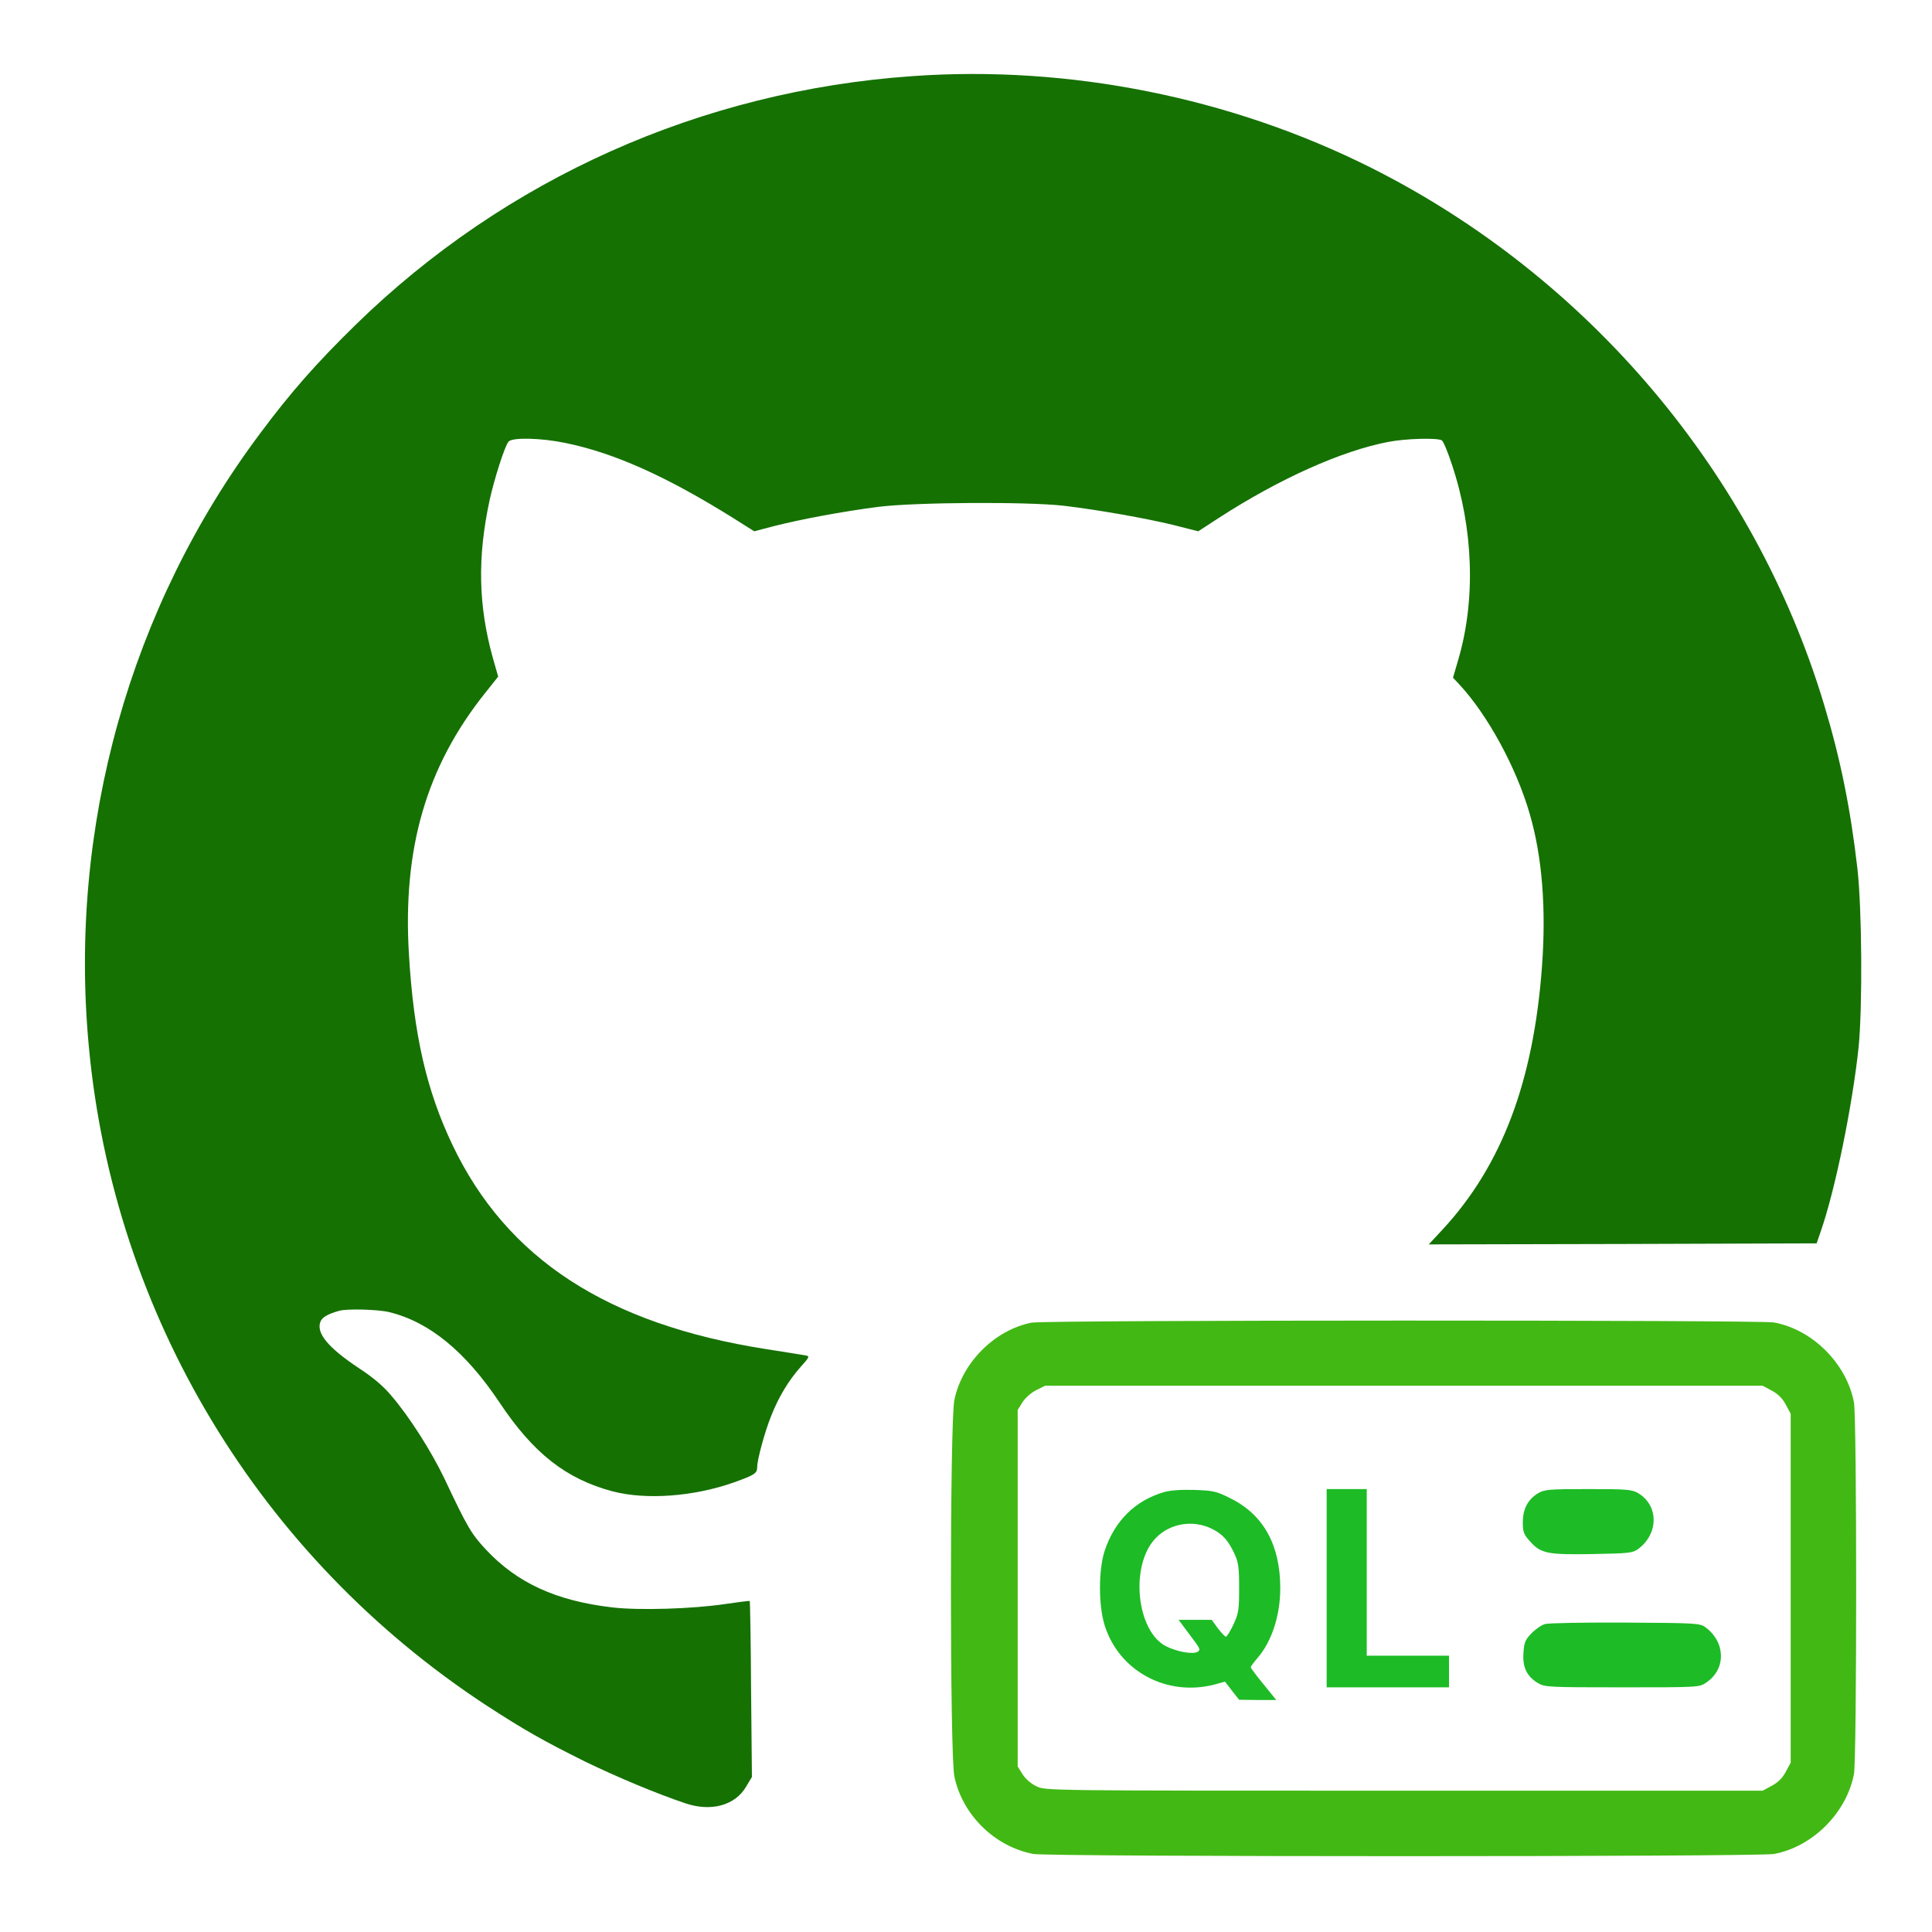
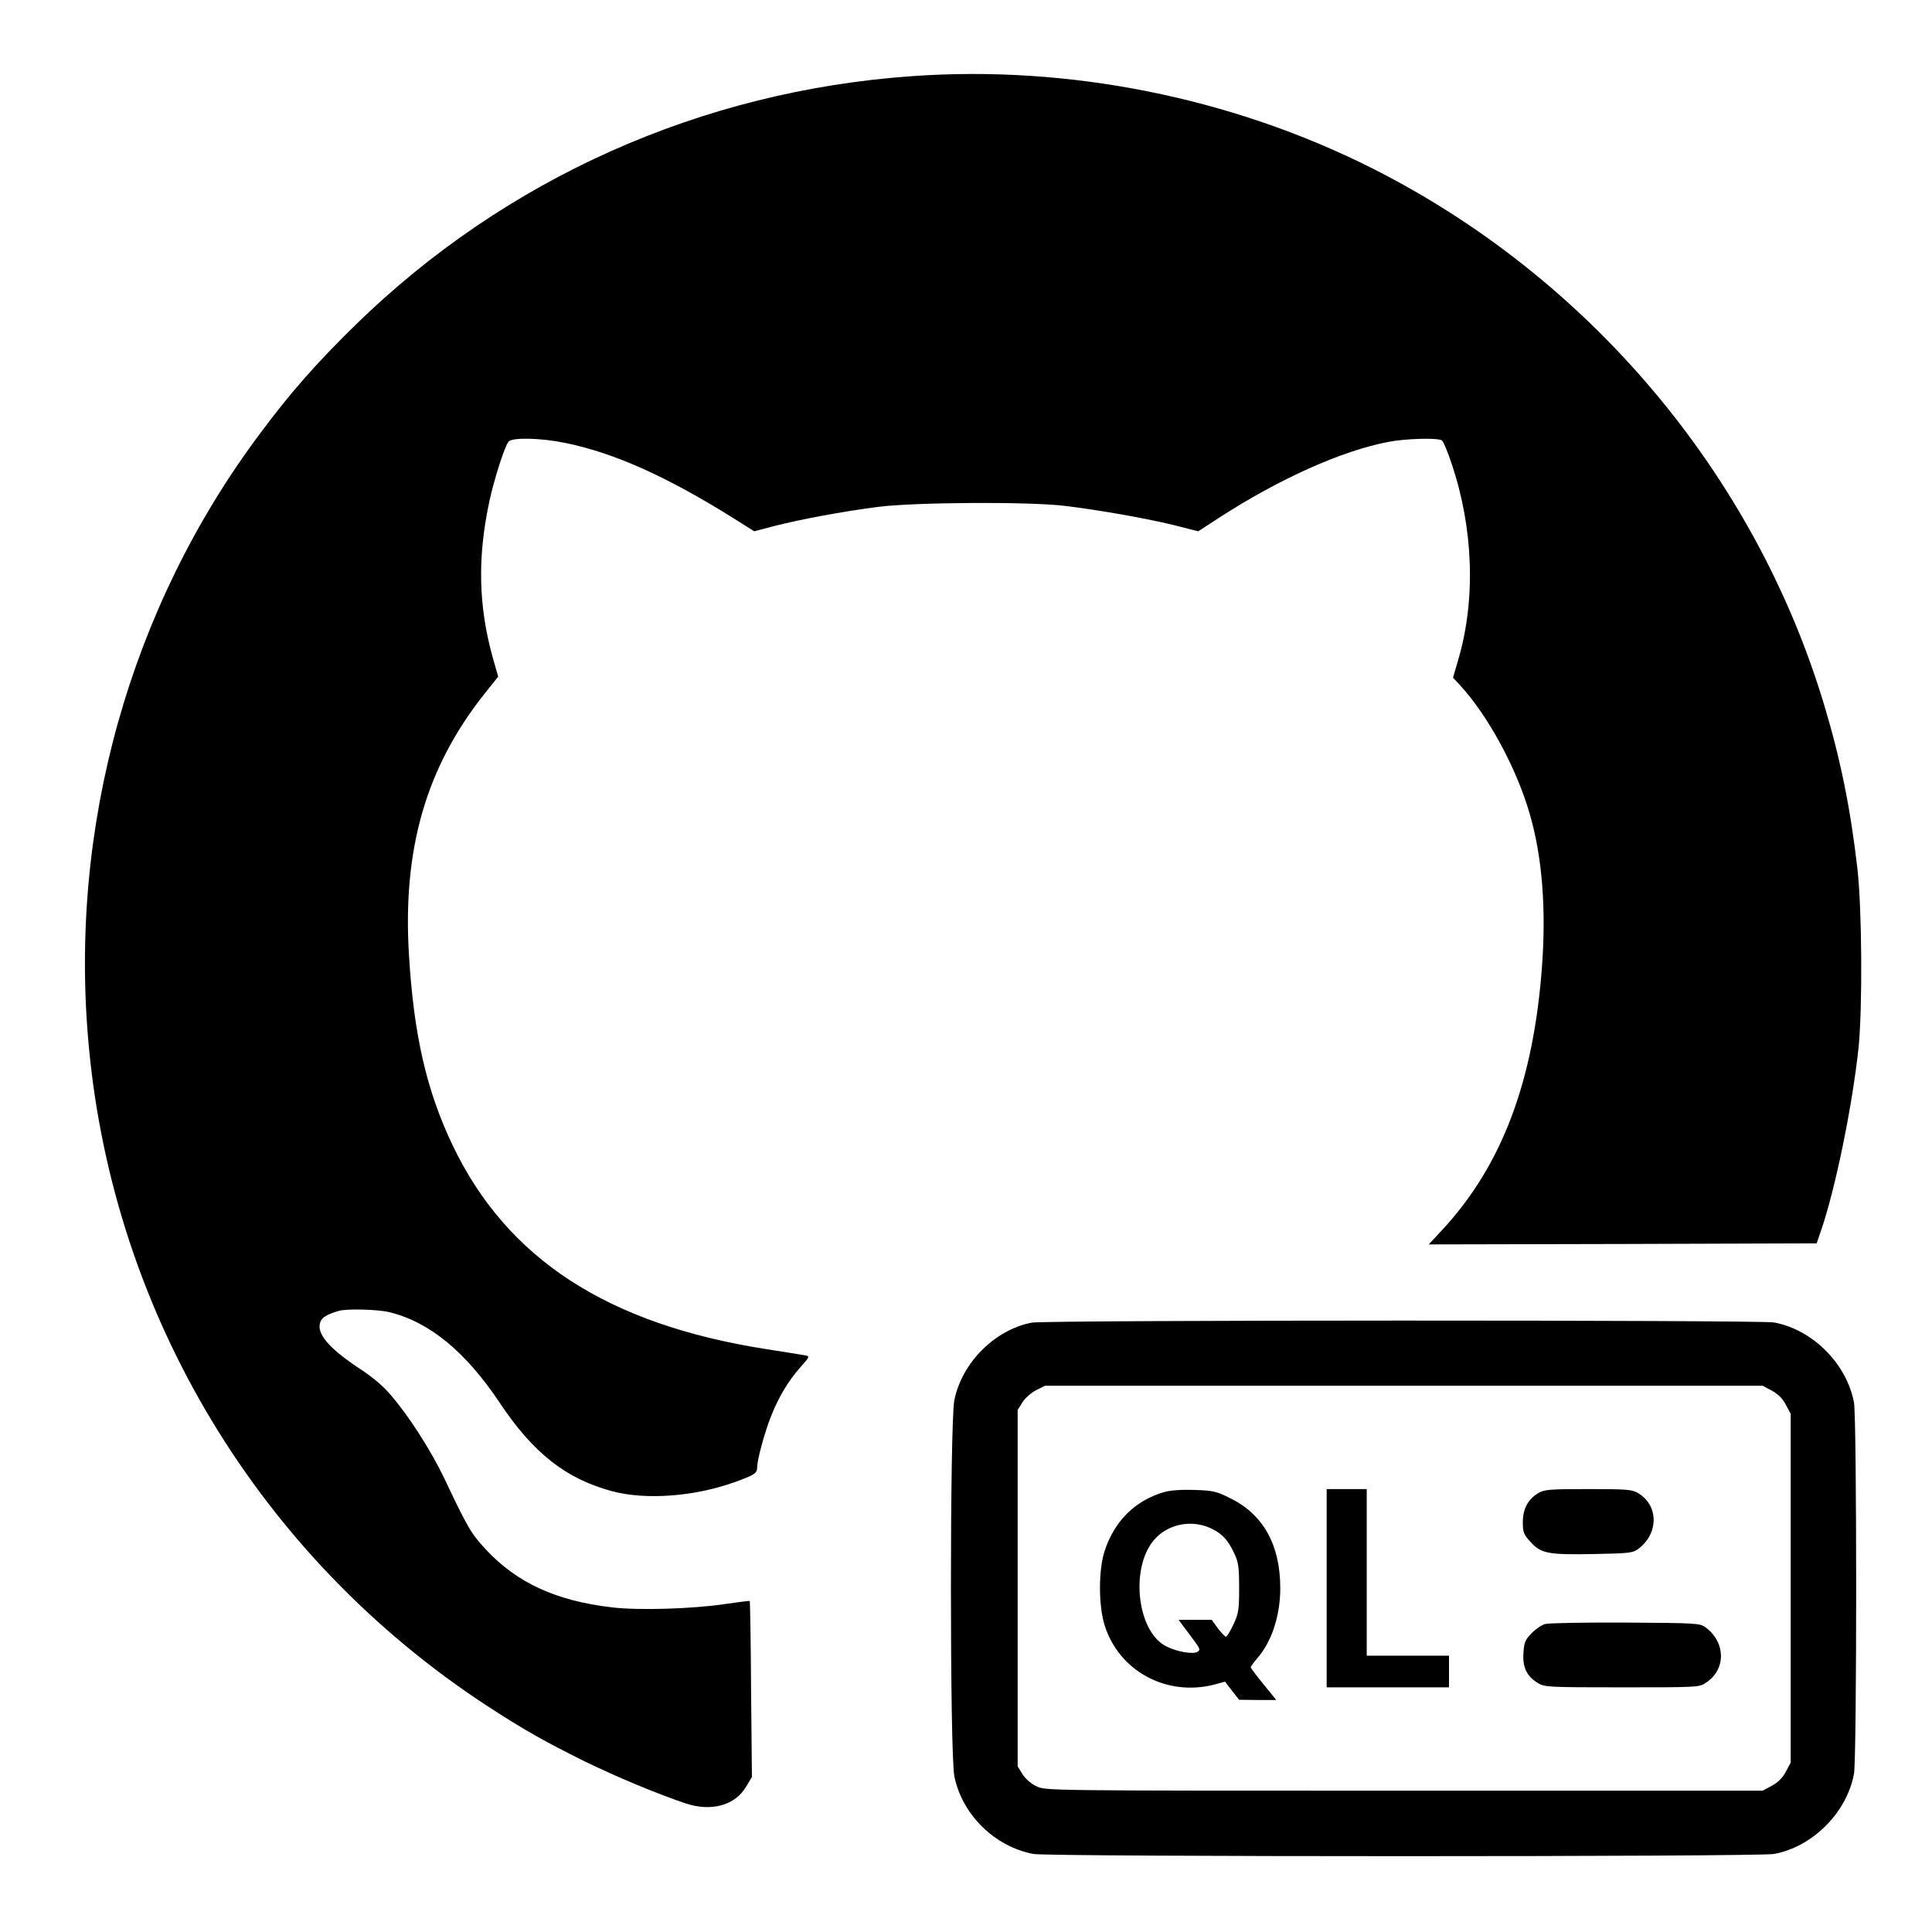
- <svg xmlns="http://www.w3.org/2000/svg" version="1.0" width="916pt" height="916pt" viewBox="0 0 916 916" preserveAspectRatio="xMidYMid meet">
-   <g transform="translate(0,916) scale(0.1,-0.1)" fill="#000000" stroke="none">
-     <path d="M4325 8799 c-1000 -70 -1928 -485 -2639 -1179 -184 -180 -307 -319 -452 -514 -618 -825 -910 -1866 -813 -2906 118 -1274 809 -2420 1884 -3125 178 -116 270 -168 469 -267 155 -75 339 -152 476 -198 122 -41 236 -10 288 80 l27 45 -4 415 c-1 228 -5 417 -6 419 -2 2 -55 -5 -117 -14 -153 -23 -408 -31 -535 -16 -267 31 -451 116 -599 274 -70 75 -88 106 -197 337 -62 129 -165 292 -251 392 -37 45 -89 89 -154 131 -147 98 -203 166 -183 220 9 22 33 36 88 52 38 11 185 7 238 -6 190 -46 362 -187 523 -428 161 -242 316 -363 537 -422 158 -41 382 -25 573 42 100 36 112 43 112 74 0 34 36 167 66 241 36 92 84 170 139 232 44 49 45 52 23 56 -13 2 -97 16 -188 30 -751 118 -1227 428 -1484 966 -124 260 -184 522 -207 902 -31 505 82 892 360 1241 l63 79 -26 91 c-68 246 -73 475 -15 744 22 101 72 258 90 279 17 21 153 18 269 -6 231 -47 479 -158 796 -356 l100 -63 95 25 c126 32 323 69 494 91 176 22 708 25 880 5 166 -20 386 -59 518 -91 l118 -30 97 63 c287 186 584 319 805 361 82 16 234 20 253 7 7 -4 28 -54 47 -112 103 -306 114 -642 32 -924 l-26 -89 29 -31 c135 -145 272 -396 335 -616 59 -202 78 -447 58 -721 -40 -546 -190 -944 -471 -1248 l-66 -71 920 2 919 3 19 55 c70 201 151 600 180 875 19 191 16 661 -6 850 -33 285 -80 516 -157 772 -329 1096 -1117 2030 -2149 2548 -664 333 -1433 487 -2175 434z" style="fill: rgb(21, 113, 2);" />
-     <path d="M4891 2889 c-174 -34 -329 -188 -366 -366 -22 -100 -22 -1686 0 -1786 38 -182 191 -332 374 -367 73 -14 3437 -14 3512 0 183 34 344 195 379 379 14 73 14 1689 0 1762 -35 184 -196 345 -379 379 -67 12 -3456 12 -3520 -1z m3509 -322 c30 -16 51 -37 67 -67 l23 -43 0 -827 0 -827 -23 -43 c-16 -30 -37 -51 -67 -67 l-43 -23 -1700 0 c-1700 0 -1701 0 -1743 21 -26 12 -53 36 -66 57 l-23 37 0 845 0 845 23 37 c13 20 41 45 65 57 l42 21 1701 0 1701 0 43 -23z" style="fill: rgb(66, 184, 20);" />
-     <path d="M5520 2086 c-138 -40 -236 -137 -283 -280 -29 -90 -29 -257 0 -351 68 -218 294 -340 520 -282 l51 14 33 -43 34 -43 88 -1 88 0 -60 74 c-34 41 -61 78 -61 81 0 4 14 23 31 43 68 77 109 202 109 332 0 205 -80 349 -236 426 -67 34 -83 37 -172 40 -60 2 -114 -2 -142 -10z m229 -176 c48 -24 75 -55 103 -115 20 -43 23 -66 23 -165 0 -104 -3 -120 -27 -172 -15 -32 -31 -58 -36 -58 -4 0 -21 18 -38 40 l-29 40 -79 0 -78 0 26 -35 c14 -19 38 -51 53 -71 22 -30 24 -37 12 -45 -21 -14 -97 -1 -149 25 -143 71 -174 387 -50 514 68 71 180 88 269 42z" style="fill: rgb(29, 187, 38);" />
-     <path d="M6290 1630 l0 -470 290 0 290 0 0 75 0 75 -195 0 -195 0 0 395 0 395 -95 0 -95 0 0 -470z" style="fill: rgb(29, 187, 38);" />
-     <path d="M7292 2080 c-48 -29 -72 -75 -72 -137 0 -47 4 -58 36 -93 50 -56 84 -62 300 -58 167 3 185 5 211 24 97 72 98 205 1 264 -30 18 -51 20 -238 20 -187 0 -208 -2 -238 -20z" style="fill: rgb(29, 187, 38);" />
-     <path d="M7325 1460 c-17 -5 -46 -25 -65 -45 -29 -30 -34 -43 -37 -92 -5 -68 16 -111 69 -143 31 -19 51 -20 399 -20 363 0 366 0 399 23 94 63 92 190 -3 261 -27 20 -40 21 -380 23 -194 1 -366 -2 -382 -7z" style="fill: rgb(29, 187, 38);" />
+ <svg xmlns="http://www.w3.org/2000/svg" width="1221.333" height="1221.333" version="1.0" viewBox="0 0 916 916">
+   <g fill="currentColor">
+     <path d="M432.5 36.1c-100 7-192.8 48.5-263.9 117.9-18.4 18-30.7 31.9-45.2 51.4C61.6 287.9 32.4 392 42.1 496 53.9 623.4 123 738 230.5 808.5c17.8 11.6 27 16.8 46.9 26.7 15.5 7.5 33.9 15.2 47.6 19.8 12.2 4.1 23.6 1 28.8-8l2.7-4.5-.4-41.5c-.1-22.8-.5-41.7-.6-41.9-.2-.2-5.5.5-11.7 1.4-15.3 2.3-40.8 3.1-53.5 1.6-26.7-3.1-45.1-11.6-59.9-27.4-7-7.5-8.8-10.6-19.7-33.7-6.2-12.9-16.5-29.2-25.1-39.2-3.7-4.5-8.9-8.9-15.4-13.1-14.7-9.8-20.3-16.6-18.3-22 .9-2.2 3.3-3.6 8.8-5.2 3.8-1.1 18.5-.7 23.8.6 19 4.6 36.2 18.7 52.3 42.8 16.1 24.2 31.6 36.3 53.7 42.2 15.8 4.1 38.2 2.5 57.3-4.2 10-3.6 11.2-4.3 11.2-7.4 0-3.4 3.6-16.7 6.6-24.1 3.6-9.2 8.4-17 13.9-23.2 4.4-4.9 4.5-5.2 2.3-5.6-1.3-.2-9.7-1.6-18.8-3-75.1-11.8-122.7-42.8-148.4-96.6-12.4-26-18.4-52.2-20.7-90.2-3.1-50.5 8.2-89.2 36-124.1l6.3-7.9-2.6-9.1c-6.8-24.6-7.3-47.5-1.5-74.4 2.2-10.1 7.2-25.8 9-27.9 1.7-2.1 15.3-1.8 26.9.6 23.1 4.7 47.9 15.8 79.6 35.6l10 6.3 9.5-2.5c12.6-3.2 32.3-6.9 49.4-9.1 17.6-2.2 70.8-2.5 88-.5 16.6 2 38.6 5.9 51.8 9.1l11.8 3 9.7-6.3c28.7-18.6 58.4-31.9 80.5-36.1 8.2-1.6 23.4-2 25.3-.7.7.4 2.8 5.4 4.7 11.2 10.3 30.6 11.4 64.2 3.2 92.4l-2.6 8.9 2.9 3.1c13.5 14.5 27.2 39.6 33.5 61.6 5.9 20.2 7.8 44.7 5.8 72.1-4 54.6-19 94.4-47.1 124.8l-6.6 7.1 92-.2 91.9-.3 1.9-5.5c7-20.1 15.1-60 18-87.5 1.9-19.1 1.6-66.1-.6-85-3.3-28.5-8-51.6-15.7-77.2C832 224.7 753.2 131.3 650 79.5c-66.4-33.3-143.3-48.7-217.5-43.4" />
+     <path d="M489.1 627.1c-17.4 3.4-32.9 18.8-36.6 36.6-2.2 10-2.2 168.6 0 178.6 3.8 18.2 19.1 33.2 37.4 36.7 7.3 1.4 343.7 1.4 351.2 0 18.3-3.4 34.4-19.5 37.9-37.9 1.4-7.3 1.4-168.9 0-176.2-3.5-18.4-19.6-34.5-37.9-37.9-6.7-1.2-345.6-1.2-352 .1M840 659.3c3 1.6 5.1 3.7 6.7 6.7l2.3 4.3v165.4l-2.3 4.3c-1.6 3-3.7 5.1-6.7 6.7l-4.3 2.3h-170c-170 0-170.1 0-174.3-2.1-2.6-1.2-5.3-3.6-6.6-5.7l-2.3-3.7v-169l2.3-3.7c1.3-2 4.1-4.5 6.5-5.7l4.2-2.1h340.2z" />
+     <path d="M552 707.4c-13.8 4-23.6 13.7-28.3 28-2.9 9-2.9 25.7 0 35.1 6.8 21.8 29.4 34 52 28.2l5.1-1.4 3.3 4.3 3.4 4.3 8.8.1h8.8l-6-7.4c-3.4-4.1-6.1-7.8-6.1-8.1 0-.4 1.4-2.3 3.1-4.3 6.8-7.7 10.9-20.2 10.9-33.2 0-20.5-8-34.9-23.6-42.6-6.7-3.4-8.3-3.7-17.2-4-6-.2-11.4.2-14.2 1m22.9 17.6c4.8 2.4 7.5 5.5 10.3 11.5 2 4.3 2.3 6.6 2.3 16.5 0 10.4-.3 12-2.7 17.2-1.5 3.2-3.1 5.8-3.6 5.8-.4 0-2.1-1.8-3.8-4l-2.9-4h-15.7l2.6 3.5c1.4 1.9 3.8 5.1 5.3 7.1 2.2 3 2.4 3.7 1.2 4.5-2.1 1.4-9.7.1-14.9-2.5-14.3-7.1-17.4-38.7-5-51.4 6.8-7.1 18-8.8 26.9-4.2M629 753v47h58v-15h-39v-79h-19zM729.2 708c-4.8 2.9-7.2 7.5-7.2 13.7 0 4.7.4 5.8 3.6 9.3 5 5.6 8.4 6.2 30 5.8 16.7-.3 18.5-.5 21.1-2.4 9.7-7.2 9.8-20.5.1-26.4-3-1.8-5.1-2-23.8-2s-20.8.2-23.8 2M732.5 770c-1.7.5-4.6 2.5-6.5 4.5-2.9 3-3.4 4.3-3.7 9.2-.5 6.8 1.6 11.1 6.9 14.3 3.1 1.9 5.1 2 39.9 2 36.3 0 36.6 0 39.9-2.3 9.4-6.3 9.2-19-.3-26.1-2.7-2-4-2.1-38-2.3-19.4-.1-36.6.2-38.2.7" />
  </g>
</svg>
